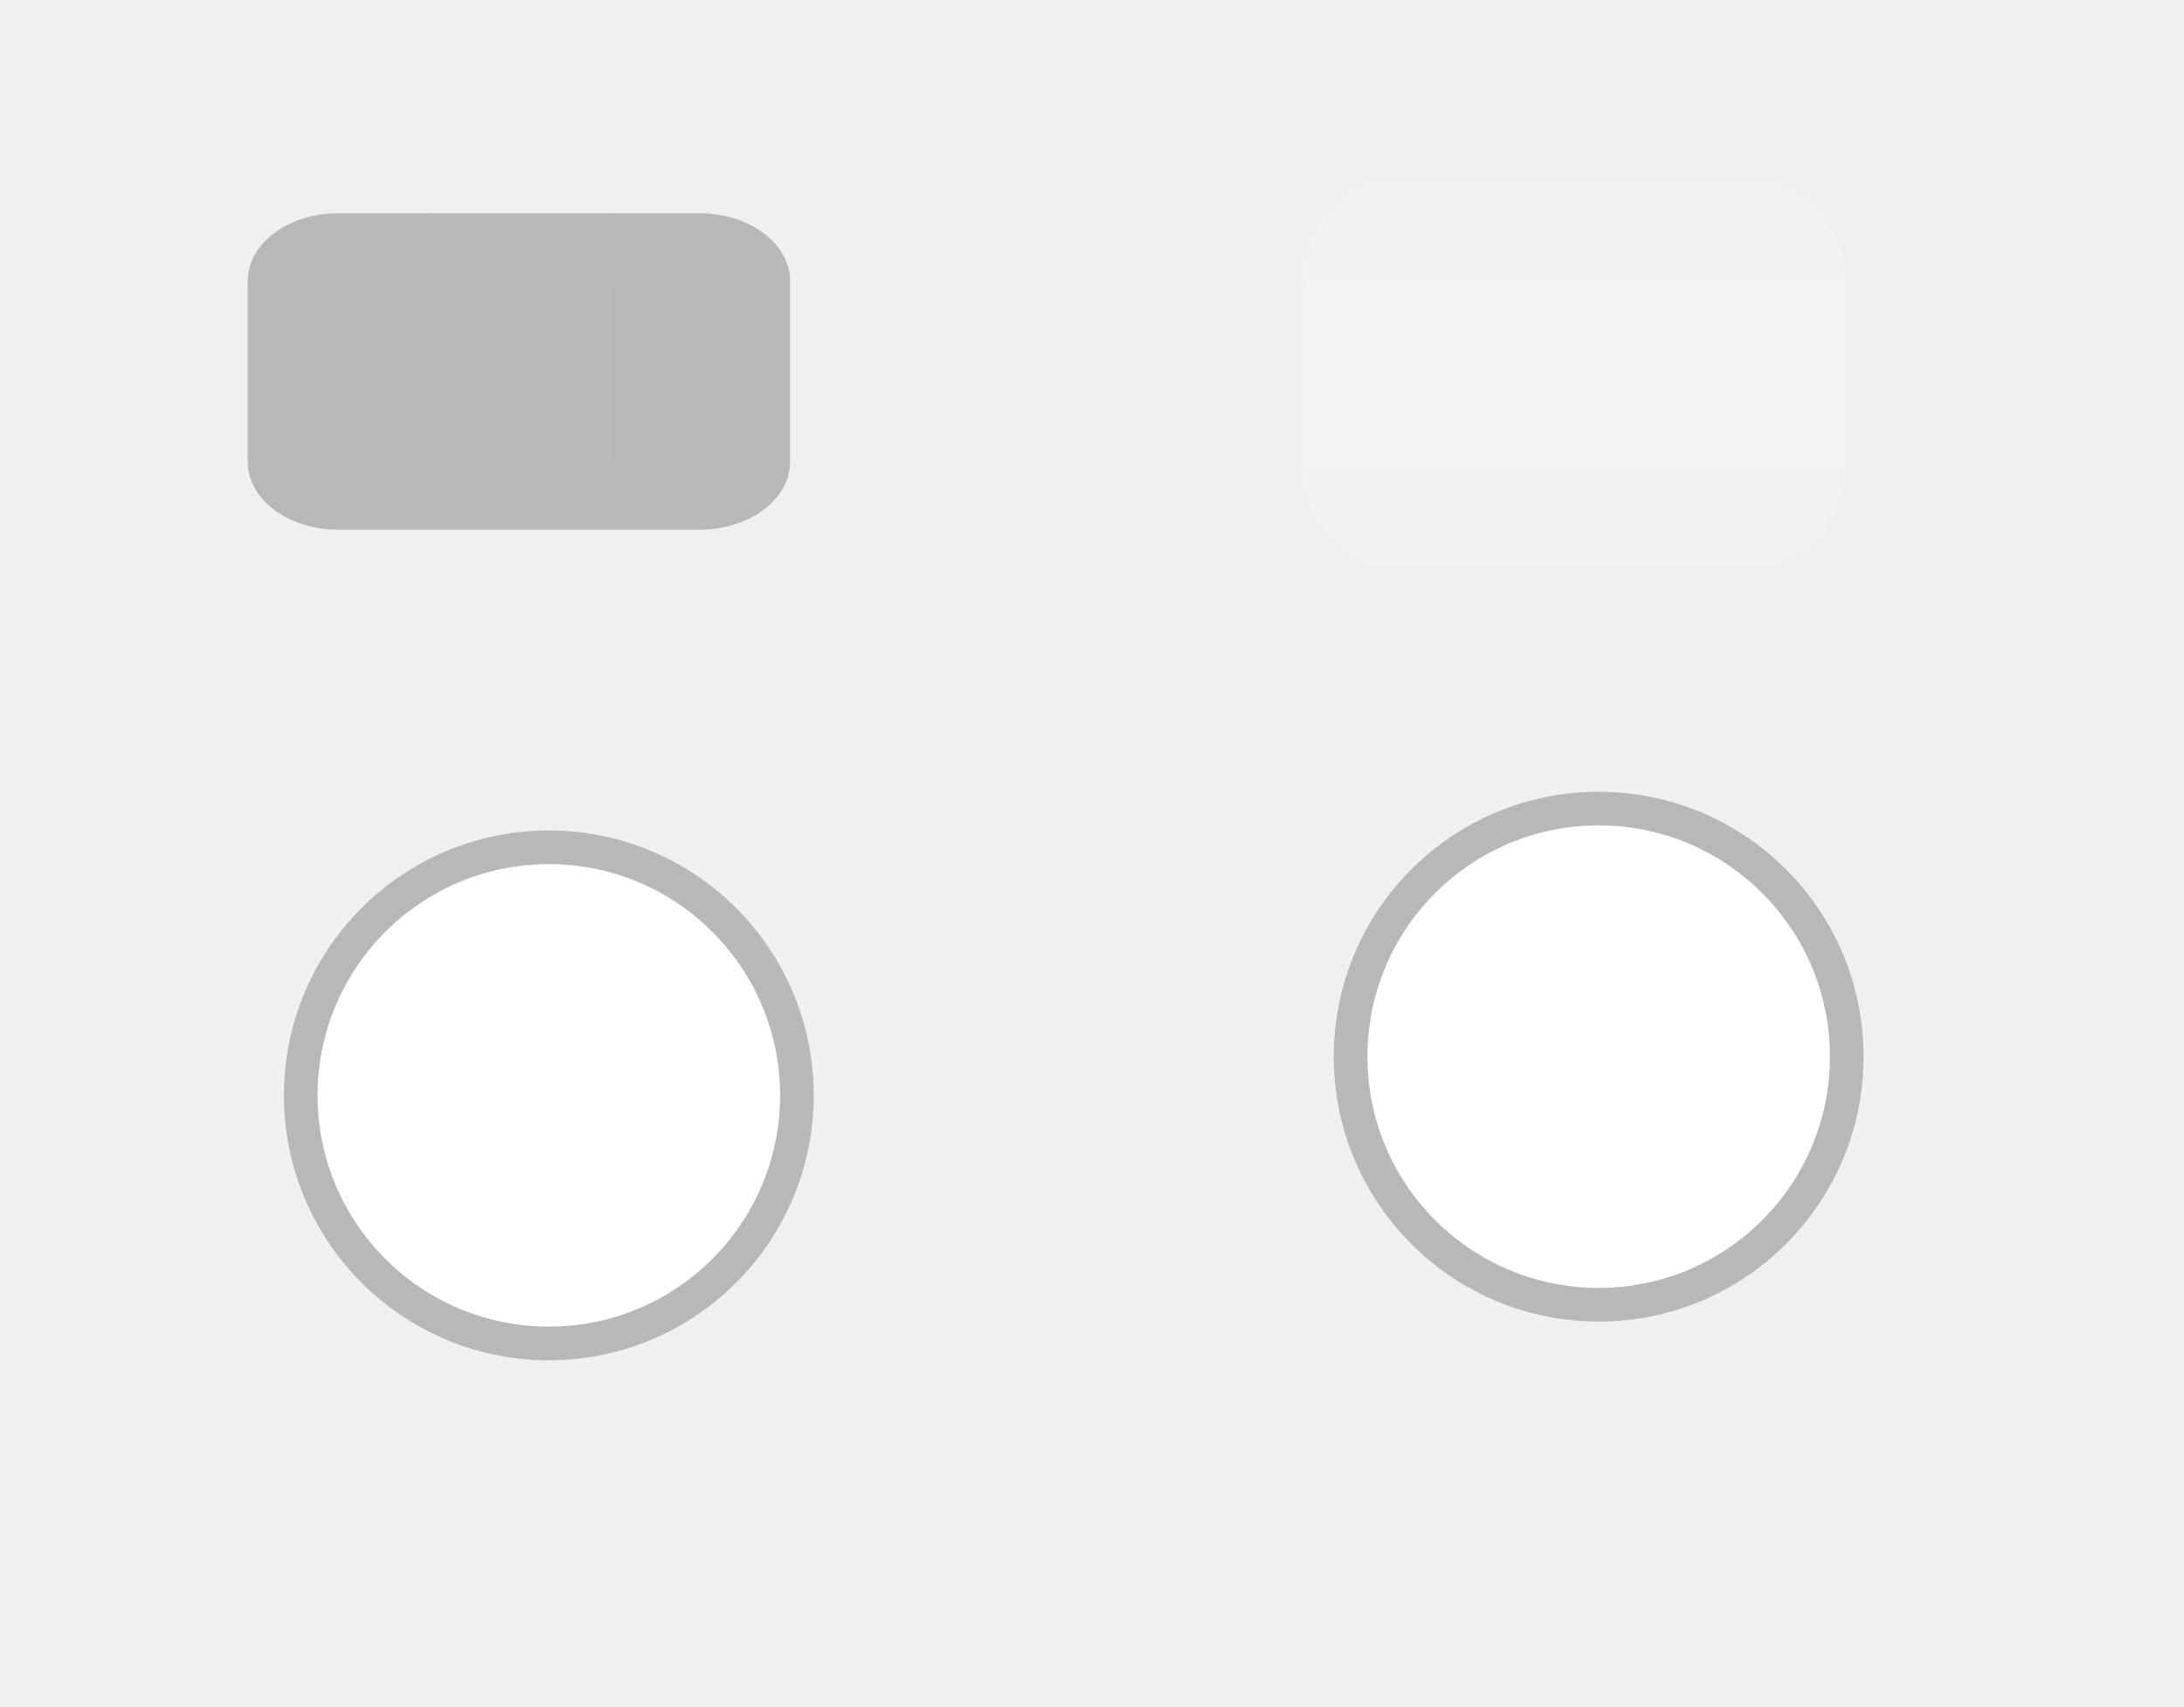
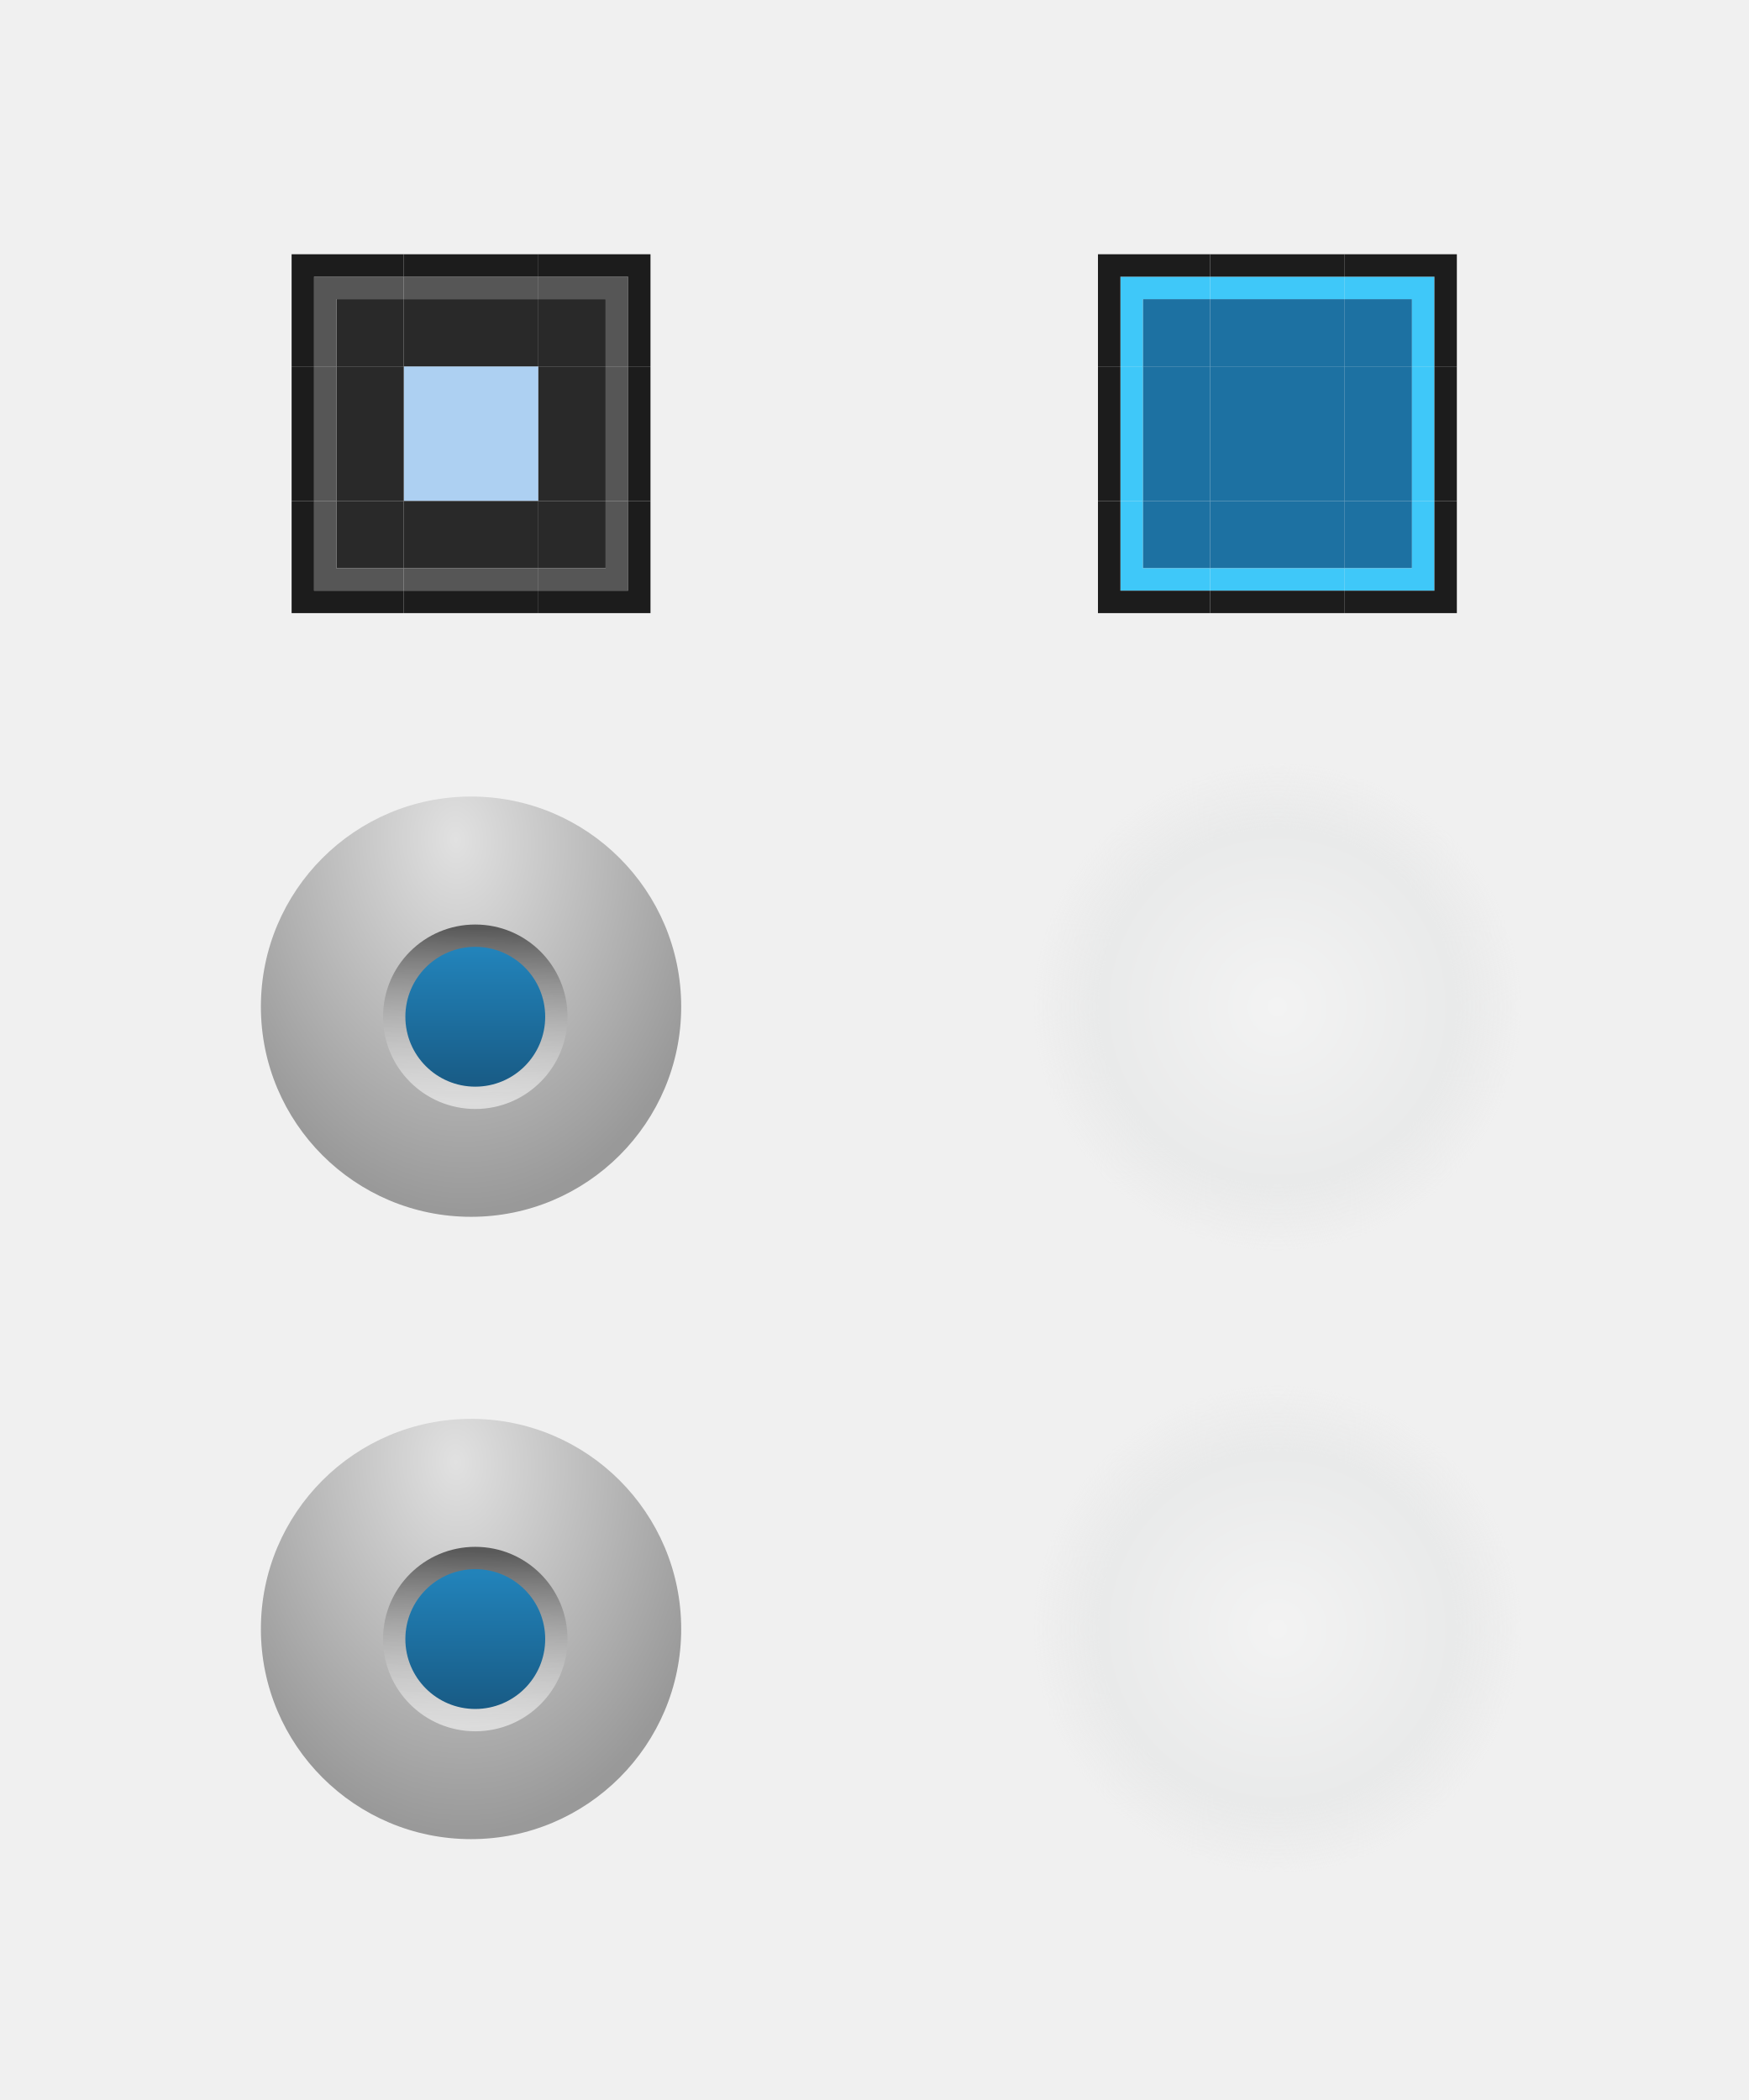
- <svg xmlns="http://www.w3.org/2000/svg" xmlns:ns1="http://www.openswatchbook.org/uri/2009/osb" id="svg3025" version="1.1" height="56.625" width="72.478" viewBox="0 0 72.478 56.625">
+ <svg xmlns="http://www.w3.org/2000/svg" xmlns:ns1="http://www.openswatchbook.org/uri/2009/osb" xmlns:xlink="http://www.w3.org/1999/xlink" id="svg3025" version="1.1" height="93.627" width="77.949" viewBox="0 0 77.949 93.627">
  <defs id="defs43">
+     <linearGradient id="linearGradient2535">
+       <stop style="stop-color:#2283ba;stop-opacity:1" offset="0" id="stop2531" />
+       <stop style="stop-color:#185a84;stop-opacity:1" offset="1" id="stop2533" />
+     </linearGradient>
+     <linearGradient id="linearGradient2527">
+       <stop style="stop-color:#5a5a5a;stop-opacity:1" offset="0" id="stop2523" />
+       <stop style="stop-color:#ffffff;stop-opacity:0.563" offset="1" id="stop2525" />
+     </linearGradient>
+     <linearGradient id="linearGradient2513">
+       <stop style="stop-color:#e1e1e1;stop-opacity:1" offset="0" id="stop2509" />
+       <stop style="stop-color:#999999;stop-opacity:1" offset="1" id="stop2511" />
+     </linearGradient>
+     <linearGradient id="linearGradient2491">
+       <stop style="stop-color:#f3f3f3;stop-opacity:1" offset="0" id="stop2487" />
+       <stop id="stop2495" offset="0.729" style="stop-color:#e9eaea;stop-opacity:1" />
+       <stop style="stop-color:#e9e9e9;stop-opacity:0.008" offset="1" id="stop2489" />
+     </linearGradient>
+     <linearGradient id="linearGradient2459" ns1:paint="solid">
+       <stop style="stop-color:#000000;stop-opacity:1;" offset="0" id="stop2457" />
+     </linearGradient>
+     <linearGradient id="linearGradient2411" ns1:paint="solid">
+       <stop style="stop-color:#191919;stop-opacity:1;" offset="0" id="stop2409" />
+     </linearGradient>
+     <linearGradient id="linearGradient2367" ns1:paint="solid">
+       <stop style="stop-color:#000000;stop-opacity:1;" offset="0" id="stop2365" />
+     </linearGradient>
+     <linearGradient id="linearGradient2361" ns1:paint="solid">
+       <stop style="stop-color:#000000;stop-opacity:1;" offset="0" id="stop2359" />
+     </linearGradient>
+     <linearGradient id="highlight-outer" ns1:paint="solid">
+       <stop style="stop-color:#3fc8f9;stop-opacity:1;" offset="0" id="stop2334" />
+     </linearGradient>
+     <linearGradient id="highlight-inner" ns1:paint="solid">
+       <stop style="stop-color:#1d71a2;stop-opacity:1;" offset="0" id="stop2312" />
+     </linearGradient>
    <style type="text/css" id="current-color-scheme">
      .ColorScheme-Text {
        color:#31363b;
        stop-color:#31363b;
      }
      .ColorScheme-Background {
        color:#eff0f1;
        stop-color:#eff0f1;
      }
      .ColorScheme-Highlight {
        color:#3daee9;
        stop-color:#3daee9;
      }
      .ColorScheme-ViewText {
        color:#31363b;
        stop-color:#31363b;
      }
      .ColorScheme-ViewBackground {
        color:#fcfcfc;
        stop-color:#fcfcfc;
      }
      .ColorScheme-ViewHover {
        color:#93cee9;
        stop-color:#93cee9;
      }
      .ColorScheme-ViewFocus{
        color:#3daee9;
        stop-color:#3daee9;
      }
      .ColorScheme-ButtonText {
        color:#31363b;
        stop-color:#31363b;
      }
      .ColorScheme-ButtonBackground {
        color:#eff0f1;
        stop-color:#eff0f1;
      }
      .ColorScheme-ButtonHover {
        color:#93cee9;
        stop-color:#93cee9;
      }
      .ColorScheme-ButtonFocus{
        color:#3daee9;
        stop-color:#3daee9;
      }
      </style>
-     <linearGradient id="linearGradient4703" ns1:paint="solid">
-       <stop style="stop-color:#000000;stop-opacity:1;" offset="0" id="stop4701" />
-     </linearGradient>
-     <linearGradient id="linearGradient4697" ns1:paint="solid">
-       <stop style="stop-color:#000000;stop-opacity:1;" offset="0" id="stop4695" />
-     </linearGradient>
-     <linearGradient id="linearGradient4691" ns1:paint="solid">
-       <stop style="stop-color:#000000;stop-opacity:1;" offset="0" id="stop4689" />
-     </linearGradient>
-     <linearGradient id="linearGradient4685" ns1:paint="solid">
-       <stop style="stop-color:#000000;stop-opacity:1;" offset="0" id="stop4683" />
-     </linearGradient>
-     <linearGradient id="linearGradient8519" ns1:paint="solid">
-       <stop style="stop-color:#34a9bd;stop-opacity:1;" offset="0" id="stop8517" />
-     </linearGradient>
-     <linearGradient id="highlight-6" ns1:paint="solid">
-       <stop style="stop-color:#13aa64;stop-opacity:1;" offset="0" id="stop8511" />
-     </linearGradient>
-     <linearGradient id="linearGradient8465" ns1:paint="solid">
-       <stop style="stop-color:#494949;stop-opacity:1;" offset="0" id="stop8463" />
-     </linearGradient>
-     <linearGradient id="groove-3" ns1:paint="solid">
-       <stop style="stop-color:#6c6c6c;stop-opacity:1;" offset="0" id="stop8457" />
-     </linearGradient>
-     <linearGradient ns1:paint="solid" id="groove_highlight_center-0">
-       <stop id="stop7016" offset="0" style="stop-color:#d0d0d0;stop-opacity:1;" />
-     </linearGradient>
-     <linearGradient ns1:paint="solid" id="linearGradient5794">
-       <stop id="stop5792" offset="0" style="stop-color:#4b0909;stop-opacity:1;" />
-     </linearGradient>
-     <linearGradient ns1:paint="solid" id="groove_highlight_border-6">
-       <stop id="stop5786" offset="0" style="stop-color:#131313;stop-opacity:1;" />
-     </linearGradient>
-     <linearGradient ns1:paint="solid" id="linearGradient4318">
-       <stop id="stop4316" offset="0" style="stop-color:#12bcfa;stop-opacity:1;" />
-     </linearGradient>
-     <linearGradient ns1:paint="solid" id="linearGradient4312">
-       <stop id="stop4310" offset="0" style="stop-color:#12bcfa;stop-opacity:1;" />
-     </linearGradient>
-     <linearGradient ns1:paint="solid" id="linearGradient4306">
-       <stop id="stop4304" offset="0" style="stop-color:#5dbc33;stop-opacity:1;" />
-     </linearGradient>
-     <clipPath id="clipPath4428" clipPathUnits="userSpaceOnUse">
-       <g id="use4430">
-         <rect y="4.134" x="99.112" height="3" width="3" id="rect4479" style="opacity:1;fill:#ebc9c9;fill-opacity:1;fill-rule:evenodd;stroke:none;stroke-width:4.214;stroke-linecap:round;stroke-linejoin:miter;stroke-miterlimit:4;stroke-dasharray:none;stroke-opacity:0.996" />
-         <rect style="opacity:1;fill:#ebc9c9;fill-opacity:1;fill-rule:evenodd;stroke:none;stroke-width:4.214;stroke-linecap:round;stroke-linejoin:miter;stroke-miterlimit:4;stroke-dasharray:none;stroke-opacity:0.996" id="rect4481" width="3" height="3" x="99.112" y="7.134" />
-         <rect y="10.134" x="99.112" height="3" width="3" id="rect4483" style="opacity:1;fill:#ebc9c9;fill-opacity:1;fill-rule:evenodd;stroke:none;stroke-width:4.214;stroke-linecap:round;stroke-linejoin:miter;stroke-miterlimit:4;stroke-dasharray:none;stroke-opacity:0.996" />
-       </g>
-     </clipPath>
-     <clipPath id="clipPath7042" clipPathUnits="userSpaceOnUse">
-       <circle r="6" cy="74.424" cx="54.004" id="circle7044" style="opacity:1;fill:#1d1d1d;fill-opacity:0.995;fill-rule:evenodd;stroke:none;stroke-width:5.725;stroke-linecap:round;stroke-linejoin:miter;stroke-miterlimit:4;stroke-dasharray:none;stroke-opacity:0.996" />
-     </clipPath>
+     <linearGradient xlink:href="#highlight-inner" id="linearGradient2316" x1="33.285" y1="7.043" x2="36.285" y2="7.043" gradientUnits="userSpaceOnUse" />
+     <linearGradient xlink:href="#highlight-inner" id="linearGradient2318" x1="14.932" y1="17.644" x2="20.932" y2="17.644" gradientUnits="userSpaceOnUse" />
+     <linearGradient xlink:href="#highlight-inner" id="linearGradient2320" x1="33.285" y1="7.043" x2="36.285" y2="7.043" gradientUnits="userSpaceOnUse" />
+     <linearGradient xlink:href="#highlight-inner" id="linearGradient2322" x1="14.932" y1="17.644" x2="20.932" y2="17.644" gradientUnits="userSpaceOnUse" />
+     <linearGradient xlink:href="#highlight-inner" id="linearGradient2324" x1="33.285" y1="7.043" x2="36.285" y2="7.043" gradientUnits="userSpaceOnUse" />
+     <linearGradient xlink:href="#highlight-inner" id="linearGradient2326" x1="14.932" y1="17.644" x2="20.932" y2="17.644" gradientUnits="userSpaceOnUse" />
+     <linearGradient xlink:href="#highlight-inner" id="linearGradient2328" x1="33.285" y1="7.043" x2="36.285" y2="7.043" gradientUnits="userSpaceOnUse" />
+     <linearGradient xlink:href="#highlight-inner" id="linearGradient2330" x1="14.932" y1="17.644" x2="20.932" y2="17.644" gradientUnits="userSpaceOnUse" />
+     <linearGradient xlink:href="#highlight-inner" id="linearGradient2332" x1="46.985" y1="11.616" x2="52.985" y2="11.616" gradientUnits="userSpaceOnUse" />
+     <linearGradient xlink:href="#highlight-outer" id="linearGradient2338" x1="14.932" y1="19.644" x2="20.932" y2="19.644" gradientUnits="userSpaceOnUse" />
+     <linearGradient xlink:href="#highlight-outer" id="linearGradient2340" x1="33.285" y1="6.543" x2="37.285" y2="6.543" gradientUnits="userSpaceOnUse" />
+     <linearGradient xlink:href="#highlight-outer" id="linearGradient2342" x1="14.932" y1="19.644" x2="20.932" y2="19.644" gradientUnits="userSpaceOnUse" />
+     <linearGradient xlink:href="#highlight-outer" id="linearGradient2344" x1="33.285" y1="6.543" x2="37.285" y2="6.543" gradientUnits="userSpaceOnUse" />
+     <linearGradient xlink:href="#highlight-outer" id="linearGradient2346" x1="14.932" y1="19.644" x2="20.932" y2="19.644" gradientUnits="userSpaceOnUse" />
+     <linearGradient xlink:href="#highlight-outer" id="linearGradient2348" x1="33.285" y1="6.543" x2="37.285" y2="6.543" gradientUnits="userSpaceOnUse" />
+     <linearGradient xlink:href="#highlight-outer" id="linearGradient2350" x1="14.932" y1="19.644" x2="20.932" y2="19.644" gradientUnits="userSpaceOnUse" />
+     <linearGradient xlink:href="#highlight-outer" id="linearGradient2352" x1="33.285" y1="6.543" x2="37.285" y2="6.543" gradientUnits="userSpaceOnUse" />
+     <radialGradient xlink:href="#linearGradient2491" id="radialGradient2493" cx="57.134" cy="43.69" fx="57.134" fy="43.69" r="10.869" gradientUnits="userSpaceOnUse" />
+     <radialGradient xlink:href="#linearGradient2513" id="radialGradient2515" cx="50.269" cy="90.476" fx="50.269" fy="90.476" r="9.369" gradientUnits="userSpaceOnUse" gradientTransform="matrix(0.09504349,1.765319,-1.255359,0.06758761,160.0033,-6.455298)" />
+     <linearGradient xlink:href="#linearGradient2527" id="linearGradient2529" x1="52.133" y1="92.362" x2="51.952" y2="100.165" gradientUnits="userSpaceOnUse" gradientTransform="matrix(0.9969195,0,0,0.9969195,0.1603937,0.2966133)" />
+     <linearGradient xlink:href="#linearGradient2535" id="linearGradient2537" x1="52.065" y1="93.307" x2="52.065" y2="99.514" gradientUnits="userSpaceOnUse" gradientTransform="matrix(0.9959403,0,0,0.9959403,0.2113826,0.3909057)" />
+     <radialGradient xlink:href="#linearGradient2513" id="radialGradient2653" gradientUnits="userSpaceOnUse" gradientTransform="matrix(0.09504349,1.765319,-1.255359,0.06758761,160.0033,-6.455298)" cx="50.269" cy="90.476" fx="50.269" fy="90.476" r="9.369" />
+     <linearGradient xlink:href="#linearGradient2527" id="linearGradient2655" gradientUnits="userSpaceOnUse" gradientTransform="matrix(0.9969195,0,0,0.9969195,0.1603937,0.2966133)" x1="52.133" y1="92.362" x2="51.952" y2="100.165" />
+     <linearGradient xlink:href="#linearGradient2535" id="linearGradient2657" gradientUnits="userSpaceOnUse" gradientTransform="matrix(0.9959403,0,0,0.9959403,0.2113826,0.3909057)" x1="52.065" y1="93.307" x2="52.065" y2="99.514" />
+     <radialGradient xlink:href="#linearGradient2491" id="radialGradient2665" gradientUnits="userSpaceOnUse" cx="57.134" cy="43.69" fx="57.134" fy="43.69" r="10.869" />
  </defs>
-   <path id="groove-center" d="m 14.22,9.328 h 6 v 6 h -6 z" class="ColorScheme-Text" style="color:#31363b;fill:currentColor;fill-opacity:0.3;stroke-width:2" />
-   <g id="horizontal-slider-handle" transform="translate(-3.888086,-0.855379)">
-     <rect ry="0" y="24.921" x="45.941" height="22" width="22" id="rect950" style="opacity:1;fill:none;fill-opacity:1;fill-rule:nonzero;stroke:none;stroke-width:2.886;stroke-linecap:round;stroke-miterlimit:4;stroke-dasharray:none;stroke-dashoffset:0;stroke-opacity:1" />
-     <rect style="color:#31363b;opacity:1;fill:currentColor;fill-opacity:0.3;fill-rule:nonzero;stroke:none;stroke-width:4.935;stroke-linecap:square;stroke-miterlimit:4;stroke-dasharray:none;stroke-dashoffset:0;stroke-opacity:0.009" class="ColorScheme-Text" id="qq22" width="17.582" height="17.582" x="48.15" y="27.131" ry="8.791" />
-     <rect ry="7.674" y="28.247" x="49.267" height="15.349" width="15.349" id="rect956" style="opacity:1;fill:#ffffff;fill-opacity:1;fill-rule:nonzero;stroke:none;stroke-width:4.308;stroke-linecap:square;stroke-miterlimit:4;stroke-dasharray:none;stroke-dashoffset:0;stroke-opacity:0.009" />
-   </g>
-   <path style="color:#31363b;fill:currentColor;fill-opacity:0.3;stroke-width:2" class="ColorScheme-Text" d="M 8.22,9.328 H 14.22 V 15.328 H 8.22 Z" id="groove-left" />
-   <path style="color:#31363b;fill:currentColor;fill-opacity:0.3;stroke-width:2" class="ColorScheme-Text" d="m 20.22,9.328 h 6 v 6 h -6 z" id="groove-right" />
-   <path style="fill:#ffffff;fill-opacity:0.273;stroke-width:2" d="m 49.219,9.415 h 6 v 6 h -6 z" id="groove-highlight-center" />
-   <path id="groove-highlight-left" d="m 43.219,9.415 h 6 v 6 h -6 z" style="fill:#ffffff;fill-opacity:0.273;stroke-width:2" />
-   <path id="groove-highlight-right" d="m 55.219,9.415 h 6 v 6 h -6 z" style="fill:#ffffff;fill-opacity:0.273;stroke-width:2" />
-   <g id="groove-highlight-top" transform="matrix(1.125,0,0,1.125,-2.033886,7.284772)" style="fill:#ffffff;fill-opacity:0.273">
-     <path style="fill:none;fill-opacity:0.273;stroke-width:1.778" d="m 45.558,-3.439 h 5.333 v 5.333 h -5.333 z" id="path8419" />
-     <path id="path8413" d="m 45.558,-1.106 h 5.333 v 3 h -5.333 z" style="fill:#f2f2f2;fill-opacity:1;stroke-width:1.333" />
-   </g>
-   <g id="groove-top" transform="matrix(1.125,0,0,1.125,4.09109,11.91734)" style="fill:#0e0e0e;fill-opacity:1">
-     <path id="path8509" d="m 9.003,-7.635 h 5.333 v 5.333 H 9.003 Z" style="fill:none;fill-opacity:1;stroke-width:1.778" />
-     <path style="color:#31363b;fill:currentColor;fill-opacity:0.3;stroke-width:1.089" class="ColorScheme-Text" d="m 9.003,-4.302 h 5.333 v 2 H 9.003 Z" id="path8451" />
-   </g>
-   <g transform="matrix(1.125,0,0,-1.125,4.09109,12.73827)" id="groove-bottom" style="fill:#0e0e0e;fill-opacity:1">
-     <path style="fill:none;fill-opacity:1;stroke-width:1.778" d="m 9.003,-7.635 h 5.333 v 5.333 H 9.003 Z" id="path896" />
-     <path id="path898" d="m 9.003,-4.302 h 5.333 v 2 H 9.003 Z" class="ColorScheme-Text" style="color:#31363b;fill:currentColor;fill-opacity:0.3;stroke-width:1.089" />
-   </g>
-   <g transform="matrix(-1.125,0,0,-1.125,106.4712,17.54603)" id="groove-highlight-bottom" style="fill:#ffffff;fill-opacity:0.273">
-     <path id="path938" d="m 45.558,-3.439 h 5.333 v 5.333 h -5.333 z" style="fill:none;fill-opacity:0.273;stroke-width:1.778" />
-     <path style="fill:#f2f2f2;fill-opacity:1;stroke-width:1.333" d="m 45.558,-1.106 h 5.333 v 3 h -5.333 z" id="path940" />
-   </g>
-   <g id="vertical-slider-handle" transform="translate(-38.72803,0.4293573)">
-     <rect style="opacity:1;fill:none;fill-opacity:1;fill-rule:nonzero;stroke:none;stroke-width:2.886;stroke-linecap:round;stroke-miterlimit:4;stroke-dasharray:none;stroke-dashoffset:0;stroke-opacity:1" id="rect894" width="22" height="22" x="45.941" y="24.921" ry="0" />
-     <rect ry="8.791" y="27.131" x="48.15" height="17.582" width="17.582" id="rect896" class="ColorScheme-Text" style="color:#31363b;opacity:1;fill:currentColor;fill-opacity:0.3;fill-rule:nonzero;stroke:none;stroke-width:4.935;stroke-linecap:square;stroke-miterlimit:4;stroke-dasharray:none;stroke-dashoffset:0;stroke-opacity:0.009" />
-     <rect style="opacity:1;fill:#ffffff;fill-opacity:1;fill-rule:nonzero;stroke:none;stroke-width:4.308;stroke-linecap:square;stroke-miterlimit:4;stroke-dasharray:none;stroke-dashoffset:0;stroke-opacity:0.009" id="rect898" width="15.349" height="15.349" x="49.267" y="28.247" ry="7.674" />
-   </g>
-   <g id="groove-highlight-topleft" transform="translate(12.95081,24.14752)">
-     <rect y="-18.107" x="33.268" height="3.375" width="3" id="qqq5" style="opacity:1;fill:#f2f2f2;fill-opacity:1;fill-rule:nonzero;stroke:none;stroke-width:2.275;stroke-linecap:round;stroke-miterlimit:4;stroke-dasharray:none;stroke-dashoffset:0;stroke-opacity:1" />
-     <path transform="scale(-1)" d="m -30.268,14.732 a 3,3.375 0 0 1 -3,3.375 l 0,-3.375 z" id="qqq3" style="opacity:1;fill:#f2f2f2;fill-opacity:1;fill-rule:nonzero;stroke:none;stroke-width:6.504;stroke-linecap:round;stroke-miterlimit:4;stroke-dasharray:none;stroke-dashoffset:0;stroke-opacity:1" />
-     <rect y="-20.732" x="30.268" height="6" width="6" id="rect910" style="opacity:1;fill:none;fill-opacity:0.174;fill-rule:nonzero;stroke:none;stroke-width:3.395;stroke-linecap:round;stroke-miterlimit:4;stroke-dasharray:none;stroke-dashoffset:0;stroke-opacity:1" />
-   </g>
-   <g transform="matrix(1,0,0,-1,12.95081,0.6832819)" id="groove-highlight-bottomleft">
-     <rect style="opacity:1;fill:#f2f2f2;fill-opacity:1;fill-rule:nonzero;stroke:none;stroke-width:2.275;stroke-linecap:round;stroke-miterlimit:4;stroke-dasharray:none;stroke-dashoffset:0;stroke-opacity:1" id="rect917" width="3" height="3.375" x="33.268" y="-18.107" />
-     <path style="opacity:1;fill:#f2f2f2;fill-opacity:1;fill-rule:nonzero;stroke:none;stroke-width:6.504;stroke-linecap:round;stroke-miterlimit:4;stroke-dasharray:none;stroke-dashoffset:0;stroke-opacity:1" id="path919" d="m -30.268,14.732 a 3,3.375 0 0 1 -3,3.375 l 0,-3.375 z" transform="scale(-1)" />
-     <rect style="opacity:1;fill:none;fill-opacity:0.174;fill-rule:nonzero;stroke:none;stroke-width:3.395;stroke-linecap:round;stroke-miterlimit:4;stroke-dasharray:none;stroke-dashoffset:0;stroke-opacity:1" id="rect921" width="6" height="6" x="30.268" y="-20.732" />
-   </g>
-   <g transform="matrix(-1,0,0,1,91.48655,24.14752)" id="groove-highlight-topright">
-     <rect style="opacity:1;fill:#f2f2f2;fill-opacity:1;fill-rule:nonzero;stroke:none;stroke-width:2.275;stroke-linecap:round;stroke-miterlimit:4;stroke-dasharray:none;stroke-dashoffset:0;stroke-opacity:1" id="rect925" width="3" height="3.375" x="33.268" y="-18.107" />
-     <path style="opacity:1;fill:#f2f2f2;fill-opacity:1;fill-rule:nonzero;stroke:none;stroke-width:6.504;stroke-linecap:round;stroke-miterlimit:4;stroke-dasharray:none;stroke-dashoffset:0;stroke-opacity:1" id="path927" d="m -30.268,14.732 a 3,3.375 0 0 1 -3,3.375 l 0,-3.375 z" transform="scale(-1)" />
-     <rect style="opacity:1;fill:none;fill-opacity:0.174;fill-rule:nonzero;stroke:none;stroke-width:3.395;stroke-linecap:round;stroke-miterlimit:4;stroke-dasharray:none;stroke-dashoffset:0;stroke-opacity:1" id="rect929" width="6" height="6" x="30.268" y="-20.732" />
-   </g>
-   <g id="groove-highlight-bottomright" transform="rotate(-180,45.74328,0.341641)">
-     <rect y="-18.107" x="33.268" height="3.375" width="3" id="rect933" style="opacity:1;fill:#f2f2f2;fill-opacity:1;fill-rule:nonzero;stroke:none;stroke-width:2.275;stroke-linecap:round;stroke-miterlimit:4;stroke-dasharray:none;stroke-dashoffset:0;stroke-opacity:1" />
-     <path transform="scale(-1)" d="m -30.268,14.732 a 3,3.375 0 0 1 -3,3.375 l 0,-3.375 z" id="path935" style="opacity:1;fill:#f2f2f2;fill-opacity:1;fill-rule:nonzero;stroke:none;stroke-width:6.504;stroke-linecap:round;stroke-miterlimit:4;stroke-dasharray:none;stroke-dashoffset:0;stroke-opacity:1" />
-     <rect y="-20.732" x="30.268" height="6" width="6" id="rect937" style="opacity:1;fill:none;fill-opacity:0.174;fill-rule:nonzero;stroke:none;stroke-width:3.395;stroke-linecap:round;stroke-miterlimit:4;stroke-dasharray:none;stroke-dashoffset:0;stroke-opacity:1" />
-   </g>
-   <g transform="translate(-22.04832,24.05993)" id="groove-topleft">
-     <rect style="color:#31363b;opacity:1;fill:currentColor;fill-opacity:0.3;fill-rule:nonzero;stroke:none;stroke-width:1.858;stroke-linecap:round;stroke-miterlimit:4;stroke-dasharray:none;stroke-dashoffset:0;stroke-opacity:1" class="ColorScheme-Text" id="ww1" width="3" height="2.25" x="33.268" y="-16.982" />
-     <path style="color:#31363b;opacity:1;fill:currentColor;fill-opacity:0.3;fill-rule:nonzero;stroke:none;stroke-width:5.31;stroke-linecap:round;stroke-miterlimit:4;stroke-dasharray:none;stroke-dashoffset:0;stroke-opacity:1" id="ww2" class="ColorScheme-Text" d="m -30.268,14.732 a 3,2.25 0 0 1 -3,2.25 l 0,-2.25 z" transform="scale(-1)" />
-     <rect style="opacity:1;fill:none;fill-opacity:0.174;fill-rule:nonzero;stroke:none;stroke-width:3.395;stroke-linecap:round;stroke-miterlimit:4;stroke-dasharray:none;stroke-dashoffset:0;stroke-opacity:1" id="rect908" width="6" height="6" x="30.268" y="-20.732" />
-   </g>
-   <g id="groove-topright" transform="matrix(-1,0,0,1,56.48742,24.05993)">
-     <rect y="-16.982" x="33.268" height="2.25" width="3" id="rect905" class="ColorScheme-Text" style="color:#31363b;opacity:1;fill:currentColor;fill-opacity:0.3;fill-rule:nonzero;stroke:none;stroke-width:1.858;stroke-linecap:round;stroke-miterlimit:4;stroke-dasharray:none;stroke-dashoffset:0;stroke-opacity:1" />
-     <path transform="scale(-1)" d="m -30.268,14.732 a 3,2.25 0 0 1 -3,2.25 l 0,-2.25 z" class="ColorScheme-Text" id="path907" style="color:#31363b;opacity:1;fill:currentColor;fill-opacity:0.3;fill-rule:nonzero;stroke:none;stroke-width:5.31;stroke-linecap:round;stroke-miterlimit:4;stroke-dasharray:none;stroke-dashoffset:0;stroke-opacity:1" />
-     <rect y="-20.732" x="30.268" height="6" width="6" id="rect909" style="opacity:1;fill:none;fill-opacity:0.174;fill-rule:nonzero;stroke:none;stroke-width:3.395;stroke-linecap:round;stroke-miterlimit:4;stroke-dasharray:none;stroke-dashoffset:0;stroke-opacity:1" />
-   </g>
-   <g id="groove-bottomleft" transform="matrix(1,0,0,-1,-22.04832,0.5956886)">
-     <rect y="-16.982" x="33.268" height="2.25" width="3" id="rect913" class="ColorScheme-Text" style="color:#31363b;opacity:1;fill:currentColor;fill-opacity:0.3;fill-rule:nonzero;stroke:none;stroke-width:1.858;stroke-linecap:round;stroke-miterlimit:4;stroke-dasharray:none;stroke-dashoffset:0;stroke-opacity:1" />
-     <path transform="scale(-1)" d="m -30.268,14.732 a 3,2.25 0 0 1 -3,2.25 l 0,-2.25 z" class="ColorScheme-Text" id="path915" style="color:#31363b;opacity:1;fill:currentColor;fill-opacity:0.3;fill-rule:nonzero;stroke:none;stroke-width:5.31;stroke-linecap:round;stroke-miterlimit:4;stroke-dasharray:none;stroke-dashoffset:0;stroke-opacity:1" />
-     <rect y="-20.732" x="30.268" height="6" width="6" id="rect918" style="opacity:1;fill:none;fill-opacity:0.174;fill-rule:nonzero;stroke:none;stroke-width:3.395;stroke-linecap:round;stroke-miterlimit:4;stroke-dasharray:none;stroke-dashoffset:0;stroke-opacity:1" />
-   </g>
-   <g transform="rotate(-180,28.24371,0.2978441)" id="groove-bottomright">
-     <rect style="color:#31363b;opacity:1;fill:currentColor;fill-opacity:0.3;fill-rule:nonzero;stroke:none;stroke-width:1.858;stroke-linecap:round;stroke-miterlimit:4;stroke-dasharray:none;stroke-dashoffset:0;stroke-opacity:1" class="ColorScheme-Text" id="rect922" width="3" height="2.25" x="33.268" y="-16.982" />
-     <path style="color:#31363b;opacity:1;fill:currentColor;fill-opacity:0.3;fill-rule:nonzero;stroke:none;stroke-width:5.31;stroke-linecap:round;stroke-miterlimit:4;stroke-dasharray:none;stroke-dashoffset:0;stroke-opacity:1" id="path924" class="ColorScheme-Text" d="m -30.268,14.732 a 3,2.25 0 0 1 -3,2.25 l 0,-2.25 z" transform="scale(-1)" />
-     <rect style="opacity:1;fill:none;fill-opacity:0.174;fill-rule:nonzero;stroke:none;stroke-width:3.395;stroke-linecap:round;stroke-miterlimit:4;stroke-dasharray:none;stroke-dashoffset:0;stroke-opacity:1" id="rect926" width="6" height="6" x="30.268" y="-20.732" />
+   <path id="path965" d="m 18,11 h 6 v -1 h -6 z" class="ColorScheme-Text" style="color:#31363b;fill:none;fill-opacity:1;stroke-width:0.816" />
+   <g id="g2596" transform="translate(5.014675,7.719909)">
+     <path id="groove-center" d="m 12.985,8.616 h 6 v 6 h -6 z" class="ColorScheme-Text" style="color:#31363b;fill:#a6cdf3;fill-opacity:0.892;stroke-width:2" />
+     <g transform="translate(-1.946277,-1.528425)" id="groove-bottom">
+       <path style="color:#31363b;fill:#292929;fill-opacity:1;stroke-width:1.414" class="ColorScheme-Text" d="m 14.932,16.144 h 6 v 3 h -6 z" id="path909" />
+       <path id="path911" d="m 14.932,19.144 h 6 v 1 h -6 z" class="ColorScheme-Text" style="color:#31363b;fill:#565656;fill-opacity:1;stroke-width:0.816" />
+       <path style="color:#31363b;fill:#1c1c1c;fill-opacity:1;stroke-width:0.816" class="ColorScheme-Text" d="m 14.932,20.144 h 6 v 1 h -6 z" id="path913" />
+       <path id="path915" d="m 14.932,21.144 h 6 v 1 h -6 z" class="ColorScheme-Text" style="color:#31363b;fill:none;fill-opacity:1;stroke-width:0.816" />
+     </g>
+     <g id="groove-top" transform="matrix(1,0,0,-1,-1.946277,24.75994)">
+       <path id="path923" d="m 14.932,16.144 h 6 v 3 h -6 z" class="ColorScheme-Text" style="color:#31363b;fill:#292929;fill-opacity:1;stroke-width:1.414" />
+       <path style="color:#31363b;fill:#565656;fill-opacity:1;stroke-width:0.816" class="ColorScheme-Text" d="m 14.932,19.144 h 6 v 1 h -6 z" id="path925" />
+       <path id="path928" d="m 14.932,20.144 h 6 v 1 h -6 z" class="ColorScheme-Text" style="color:#31363b;fill:#1c1c1c;fill-opacity:1;stroke-width:0.816" />
+       <path style="color:#31363b;fill:none;fill-opacity:1;stroke-width:0.816" class="ColorScheme-Text" d="m 14.932,21.144 h 6 v 1 h -6 z" id="path930" />
+     </g>
+     <g id="groove-topright" transform="translate(-14.29983,0.0727872)">
+       <path style="color:#31363b;fill:none;fill-opacity:0.892;stroke-width:2" class="ColorScheme-Text" d="m 33.285,2.543 h 6 v 6 h -6 z" id="path1199" />
+       <path style="color:#31363b;fill:#292929;fill-opacity:1;stroke-width:1" class="ColorScheme-Text" d="m 33.285,8.543 h 3 v -3 h -3 z" id="path959" />
+       <path id="path961" d="m 33.285,4.543 v 1 h 3 v 3 h 1 v -4 z" style="color:#31363b;fill:#565656;fill-opacity:1;stroke-width:1.333" />
+       <path id="path963" d="m 33.285,3.543 v 1 h 4 v 4 h 1 v -5 z" style="color:#31363b;fill:#1c1c1c;fill-opacity:1;stroke-width:1.667" />
+     </g>
+     <g transform="matrix(0,1,1,0,2.841143,-6.315845)" id="groove-right">
+       <path style="color:#31363b;fill:#292929;fill-opacity:1;stroke-width:1.414" class="ColorScheme-Text" d="m 14.932,16.144 h 6 v 3 h -6 z" id="path1207" />
+       <path id="path1209" d="m 14.932,19.144 h 6 v 1 h -6 z" class="ColorScheme-Text" style="color:#31363b;fill:#565656;fill-opacity:1;stroke-width:0.816" />
+       <path style="color:#31363b;fill:#1c1c1c;fill-opacity:1;stroke-width:0.816" class="ColorScheme-Text" d="m 14.932,20.144 h 6 v 1 h -6 z" id="path1211" />
+       <path id="path1213" d="m 14.932,21.144 h 6 v 1 h -6 z" class="ColorScheme-Text" style="color:#31363b;fill:none;fill-opacity:1;stroke-width:0.816" />
+     </g>
+     <g transform="matrix(1,0,0,-1,-14.29983,23.15873)" id="groove-bottomright">
+       <path id="path1217" d="m 33.285,2.543 h 6 v 6 h -6 z" class="ColorScheme-Text" style="color:#31363b;fill:none;fill-opacity:0.892;stroke-width:2" />
+       <path id="path1219" d="m 33.285,8.543 h 3 v -3 h -3 z" class="ColorScheme-Text" style="color:#31363b;fill:#292929;fill-opacity:1;stroke-width:1" />
+       <path style="color:#31363b;fill:#565656;fill-opacity:1;stroke-width:1.333" d="m 33.285,4.543 v 1 h 3 v 3 h 1 v -4 z" id="path1221" />
+       <path style="color:#31363b;fill:#1c1c1c;fill-opacity:1;stroke-width:1.667" d="m 33.285,3.543 v 1 h 4 v 4 h 1 v -5 z" id="path1223" />
+     </g>
+     <g id="groove-left" transform="rotate(90,17.72267,11.40683)">
+       <path id="path1227" d="m 14.932,16.144 h 6 v 3 h -6 z" class="ColorScheme-Text" style="color:#31363b;fill:#292929;fill-opacity:1;stroke-width:1.414" />
+       <path style="color:#31363b;fill:#565656;fill-opacity:1;stroke-width:0.816" class="ColorScheme-Text" d="m 14.932,19.144 h 6 v 1 h -6 z" id="path1229" />
+       <path id="path1231" d="m 14.932,20.144 h 6 v 1 h -6 z" class="ColorScheme-Text" style="color:#31363b;fill:#1c1c1c;fill-opacity:1;stroke-width:0.816" />
+       <path style="color:#31363b;fill:none;fill-opacity:1;stroke-width:0.816" class="ColorScheme-Text" d="m 14.932,21.144 h 6 v 1 h -6 z" id="path1233" />
+     </g>
+     <g transform="matrix(-1,0,0,1,46.27048,0.0727872)" id="groove-topleft">
+       <path id="path1237" d="m 33.285,2.543 h 6 v 6 h -6 z" class="ColorScheme-Text" style="color:#31363b;fill:none;fill-opacity:0.892;stroke-width:2" />
+       <path id="path1239" d="m 33.285,8.543 h 3 v -3 h -3 z" class="ColorScheme-Text" style="color:#31363b;fill:#292929;fill-opacity:1;stroke-width:1" />
+       <path style="color:#31363b;fill:#565656;fill-opacity:1;stroke-width:1.333" d="m 33.285,4.543 v 1 h 3 v 3 h 1 v -4 z" id="path1241" />
+       <path style="color:#31363b;fill:#1c1c1c;fill-opacity:1;stroke-width:1.667" d="m 33.285,3.543 v 1 h 4 v 4 h 1 v -5 z" id="path1243" />
+     </g>
+     <g id="groove-bottomleft" transform="rotate(-180,23.13524,11.57936)">
+       <path style="color:#31363b;fill:none;fill-opacity:0.892;stroke-width:2" class="ColorScheme-Text" d="m 33.285,2.543 h 6 v 6 h -6 z" id="path1247" />
+       <path style="color:#31363b;fill:#292929;fill-opacity:1;stroke-width:1" class="ColorScheme-Text" d="m 33.285,8.543 h 3 v -3 h -3 z" id="path1249" />
+       <path id="path1251" d="m 33.285,4.543 v 1 h 3 v 3 h 1 v -4 z" style="color:#31363b;fill:#565656;fill-opacity:1;stroke-width:1.333" />
+       <path id="path1253" d="m 33.285,3.543 v 1 h 4 v 4 h 1 v -5 z" style="color:#31363b;fill:#1c1c1c;fill-opacity:1;stroke-width:1.667" />
+     </g>
+   </g>
+   <g id="g2639" transform="translate(6.963322,7.719909)">
+     <path style="color:#31363b;fill:url(#linearGradient2332);fill-opacity:1;stroke-width:2" class="ColorScheme-Text" d="m 46.985,8.616 h 6 v 6 h -6 z" id="groove-highlight-center" />
+     <g id="groove-highlight-bottom" transform="translate(32.05372,-1.528425)">
+       <path id="path1259" d="m 14.932,16.144 h 6 v 3 h -6 z" class="ColorScheme-Text" style="color:#31363b;fill:url(#linearGradient2318);fill-opacity:1;stroke-width:1.414" />
+       <path style="color:#31363b;fill:url(#linearGradient2338);fill-opacity:1;stroke-width:0.816" class="ColorScheme-Text" d="m 14.932,19.144 h 6 v 1 h -6 z" id="path1261" />
+       <path id="path1263" d="m 14.932,20.144 h 6 v 1 h -6 z" class="ColorScheme-Text" style="color:#31363b;fill:#1c1c1c;fill-opacity:1;stroke-width:0.816" />
+       <path style="color:#31363b;fill:none;fill-opacity:1;stroke-width:0.816" class="ColorScheme-Text" d="m 14.932,21.144 h 6 v 1 h -6 z" id="path1265" />
+     </g>
+     <g transform="matrix(1,0,0,-1,32.05372,24.75994)" id="groove-highlight-top">
+       <path style="color:#31363b;fill:url(#linearGradient2326);fill-opacity:1;stroke-width:1.414" class="ColorScheme-Text" d="m 14.932,16.144 h 6 v 3 h -6 z" id="path1269" />
+       <path id="path1271" d="m 14.932,19.144 h 6 v 1 h -6 z" class="ColorScheme-Text" style="color:#31363b;fill:url(#linearGradient2346);fill-opacity:1;stroke-width:0.816" />
+       <path style="color:#31363b;fill:#1c1c1c;fill-opacity:1;stroke-width:0.816" class="ColorScheme-Text" d="m 14.932,20.144 h 6 v 1 h -6 z" id="path1273" />
+       <path id="path1275" d="m 14.932,21.144 h 6 v 1 h -6 z" class="ColorScheme-Text" style="color:#31363b;fill:none;fill-opacity:1;stroke-width:0.816" />
+     </g>
+     <g transform="translate(19.70017,0.0727872)" id="groove-highlight-topright">
+       <path id="path1279" d="m 33.285,2.543 h 6 v 6 h -6 z" class="ColorScheme-Text" style="color:#31363b;fill:none;fill-opacity:0.892;stroke-width:2" />
+       <path id="path1281" d="m 33.285,8.543 h 3 v -3 h -3 z" class="ColorScheme-Text" style="color:#31363b;fill:url(#linearGradient2324);fill-opacity:1;stroke-width:1" />
+       <path style="color:#31363b;fill:url(#linearGradient2344);fill-opacity:1;stroke-width:1.333" d="m 33.285,4.543 v 1 h 3 v 3 h 1 v -4 z" id="path1283" />
+       <path style="color:#31363b;fill:#1c1c1c;fill-opacity:1;stroke-width:1.667" d="m 33.285,3.543 v 1 h 4 v 4 h 1 v -5 z" id="path1285" />
+     </g>
+     <g id="groove-highlight-right" transform="matrix(0,1,1,0,36.84114,-6.315845)">
+       <path id="path1289" d="m 14.932,16.144 h 6 v 3 h -6 z" class="ColorScheme-Text" style="color:#31363b;fill:url(#linearGradient2322);fill-opacity:1;stroke-width:1.414" />
+       <path style="color:#31363b;fill:url(#linearGradient2342);fill-opacity:1;stroke-width:0.816" class="ColorScheme-Text" d="m 14.932,19.144 h 6 v 1 h -6 z" id="path1291" />
+       <path id="path1293" d="m 14.932,20.144 h 6 v 1 h -6 z" class="ColorScheme-Text" style="color:#31363b;fill:#1c1c1c;fill-opacity:1;stroke-width:0.816" />
+       <path style="color:#31363b;fill:none;fill-opacity:1;stroke-width:0.816" class="ColorScheme-Text" d="m 14.932,21.144 h 6 v 1 h -6 z" id="path1295" />
+     </g>
+     <g id="groove-highlight-bottomright" transform="matrix(1,0,0,-1,19.70017,23.15873)">
+       <path style="color:#31363b;fill:none;fill-opacity:0.892;stroke-width:2" class="ColorScheme-Text" d="m 33.285,2.543 h 6 v 6 h -6 z" id="path1299" />
+       <path style="color:#31363b;fill:url(#linearGradient2320);fill-opacity:1;stroke-width:1" class="ColorScheme-Text" d="m 33.285,8.543 h 3 v -3 h -3 z" id="path1301" />
+       <path id="path1303" d="m 33.285,4.543 v 1 h 3 v 3 h 1 v -4 z" style="color:#31363b;fill:url(#linearGradient2340);fill-opacity:1;stroke-width:1.333" />
+       <path id="path1305" d="m 33.285,3.543 v 1 h 4 v 4 h 1 v -5 z" style="color:#31363b;fill:#1c1c1c;fill-opacity:1;stroke-width:1.667" />
+     </g>
+     <g transform="rotate(90,34.72268,28.40683)" id="groove-highlight-left">
+       <path style="color:#31363b;fill:url(#linearGradient2330);fill-opacity:1;stroke-width:1.414" class="ColorScheme-Text" d="m 14.932,16.144 h 6 v 3 h -6 z" id="path1309" />
+       <path id="path1311" d="m 14.932,19.144 h 6 v 1 h -6 z" class="ColorScheme-Text" style="color:#31363b;fill:url(#linearGradient2350);fill-opacity:1;stroke-width:0.816" />
+       <path style="color:#31363b;fill:#1c1c1c;fill-opacity:1;stroke-width:0.816" class="ColorScheme-Text" d="m 14.932,20.144 h 6 v 1 h -6 z" id="path1313" />
+       <path id="path1315" d="m 14.932,21.144 h 6 v 1 h -6 z" class="ColorScheme-Text" style="color:#31363b;fill:none;fill-opacity:1;stroke-width:0.816" />
+     </g>
+     <g id="groove-highlight-topleft" transform="matrix(-1,0,0,1,80.27048,0.0727872)">
+       <path style="color:#31363b;fill:none;fill-opacity:0.892;stroke-width:2" class="ColorScheme-Text" d="m 33.285,2.543 h 6 v 6 h -6 z" id="path1319" />
+       <path style="color:#31363b;fill:url(#linearGradient2328);fill-opacity:1;stroke-width:1" class="ColorScheme-Text" d="m 33.285,8.543 h 3 v -3 h -3 z" id="path1321" />
+       <path id="path1323" d="m 33.285,4.543 v 1 h 3 v 3 h 1 v -4 z" style="color:#31363b;fill:url(#linearGradient2348);fill-opacity:1;stroke-width:1.333" />
+       <path id="path1325" d="m 33.285,3.543 v 1 h 4 v 4 h 1 v -5 z" style="color:#31363b;fill:#1c1c1c;fill-opacity:1;stroke-width:1.667" />
+     </g>
+     <g transform="rotate(-180,40.13524,11.57936)" id="groove-highlight-bottomleft">
+       <path id="path1329" d="m 33.285,2.543 h 6 v 6 h -6 z" class="ColorScheme-Text" style="color:#31363b;fill:none;fill-opacity:0.892;stroke-width:2" />
+       <path id="path1331" d="m 33.285,8.543 h 3 v -3 h -3 z" class="ColorScheme-Text" style="color:#31363b;fill:url(#linearGradient2316);fill-opacity:1;stroke-width:1" />
+       <path style="color:#31363b;fill:url(#linearGradient2352);fill-opacity:1;stroke-width:1.333" d="m 33.285,4.543 v 1 h 3 v 3 h 1 v -4 z" id="path1333" />
+       <path style="color:#31363b;fill:#1c1c1c;fill-opacity:1;stroke-width:1.667" d="m 33.285,3.543 v 1 h 4 v 4 h 1 v -5 z" id="path1335" />
+     </g>
+   </g>
+   <g style="fill:#191919;fill-opacity:1" id="g2390" transform="matrix(0.8746097,0,0,0.8746097,-29.07235,15.14847)" />
+   <g transform="translate(-0.185494,1.192068)" id="horizontal-slider-hover">
+     <rect style="opacity:1;fill:none;fill-opacity:1;fill-rule:nonzero;stroke:none;stroke-width:2.886;stroke-linecap:round;stroke-miterlimit:4;stroke-dasharray:none;stroke-dashoffset:0;stroke-opacity:1" id="rect2447" width="22" height="22" x="46.134" y="32.69" ry="0" />
+     <circle style="opacity:1;fill:url(#radialGradient2493);fill-opacity:1;fill-rule:nonzero;stroke:none;stroke-width:3.968;stroke-linecap:square;stroke-linejoin:round;stroke-miterlimit:4;stroke-dasharray:none;stroke-dashoffset:0;stroke-opacity:1" id="circle2449" cx="57.134" cy="43.69" r="10.869" />
+   </g>
+   <g id="horizontal-slider-handle" transform="translate(-30.50555,6.672537)">
+     <rect ry="0" y="27.209" x="40.506" height="22" width="22" id="rect950" style="opacity:1;fill:none;fill-opacity:1;fill-rule:nonzero;stroke:none;stroke-width:2.886;stroke-linecap:round;stroke-miterlimit:4;stroke-dasharray:none;stroke-dashoffset:0;stroke-opacity:1" />
+     <g transform="translate(-0.3737488,-57.63049)" id="g2542">
+       <circle style="opacity:1;fill:url(#radialGradient2515);fill-opacity:1;fill-rule:nonzero;stroke:none;stroke-width:3.509;stroke-linecap:square;stroke-linejoin:round;stroke-miterlimit:4;stroke-dasharray:none;stroke-dashoffset:0;stroke-opacity:1" id="path2505" cx="51.879" cy="95.84" r="9.369" />
+       <circle style="opacity:1;fill:url(#linearGradient2529);fill-opacity:1;fill-rule:nonzero;stroke:none;stroke-width:1.54;stroke-linecap:square;stroke-linejoin:round;stroke-miterlimit:4;stroke-dasharray:none;stroke-dashoffset:0;stroke-opacity:1" id="circle2521" cx="52.068" cy="96.289" r="4.112" />
+       <circle r="3.117" cy="96.289" cx="52.068" id="circle2507" style="opacity:1;fill:url(#linearGradient2537);fill-opacity:1;fill-rule:nonzero;stroke:none;stroke-width:1.168;stroke-linecap:square;stroke-linejoin:round;stroke-miterlimit:4;stroke-dasharray:none;stroke-dashoffset:0;stroke-opacity:1" />
+     </g>
+   </g>
+   <g transform="translate(-30.50555,34.4179)" id="vertical-slider-handle">
+     <rect style="opacity:1;fill:none;fill-opacity:1;fill-rule:nonzero;stroke:none;stroke-width:2.886;stroke-linecap:round;stroke-miterlimit:4;stroke-dasharray:none;stroke-dashoffset:0;stroke-opacity:1" id="rect2641" width="22" height="22" x="40.506" y="27.209" ry="0" />
+     <g id="g2649" transform="translate(-0.3737488,-57.63049)">
+       <circle r="9.369" cy="95.84" cx="51.879" id="circle2643" style="opacity:1;fill:url(#radialGradient2653);fill-opacity:1;fill-rule:nonzero;stroke:none;stroke-width:3.509;stroke-linecap:square;stroke-linejoin:round;stroke-miterlimit:4;stroke-dasharray:none;stroke-dashoffset:0;stroke-opacity:1" />
+       <circle r="4.112" cy="96.289" cx="52.068" id="circle2645" style="opacity:1;fill:url(#linearGradient2655);fill-opacity:1;fill-rule:nonzero;stroke:none;stroke-width:1.54;stroke-linecap:square;stroke-linejoin:round;stroke-miterlimit:4;stroke-dasharray:none;stroke-dashoffset:0;stroke-opacity:1" />
+       <circle style="opacity:1;fill:url(#linearGradient2657);fill-opacity:1;fill-rule:nonzero;stroke:none;stroke-width:1.168;stroke-linecap:square;stroke-linejoin:round;stroke-miterlimit:4;stroke-dasharray:none;stroke-dashoffset:0;stroke-opacity:1" id="circle2647" cx="52.068" cy="96.289" r="3.117" />
+     </g>
+   </g>
+   <g id="vertical-slider-hover" transform="translate(-0.185494,28.93743)">
+     <rect ry="0" y="32.69" x="46.134" height="22" width="22" id="rect2659" style="opacity:1;fill:none;fill-opacity:1;fill-rule:nonzero;stroke:none;stroke-width:2.886;stroke-linecap:round;stroke-miterlimit:4;stroke-dasharray:none;stroke-dashoffset:0;stroke-opacity:1" />
+     <circle r="10.869" cy="43.69" cx="57.134" id="circle2661" style="opacity:1;fill:url(#radialGradient2665);fill-opacity:1;fill-rule:nonzero;stroke:none;stroke-width:3.968;stroke-linecap:square;stroke-linejoin:round;stroke-miterlimit:4;stroke-dasharray:none;stroke-dashoffset:0;stroke-opacity:1" />
  </g>
</svg>
